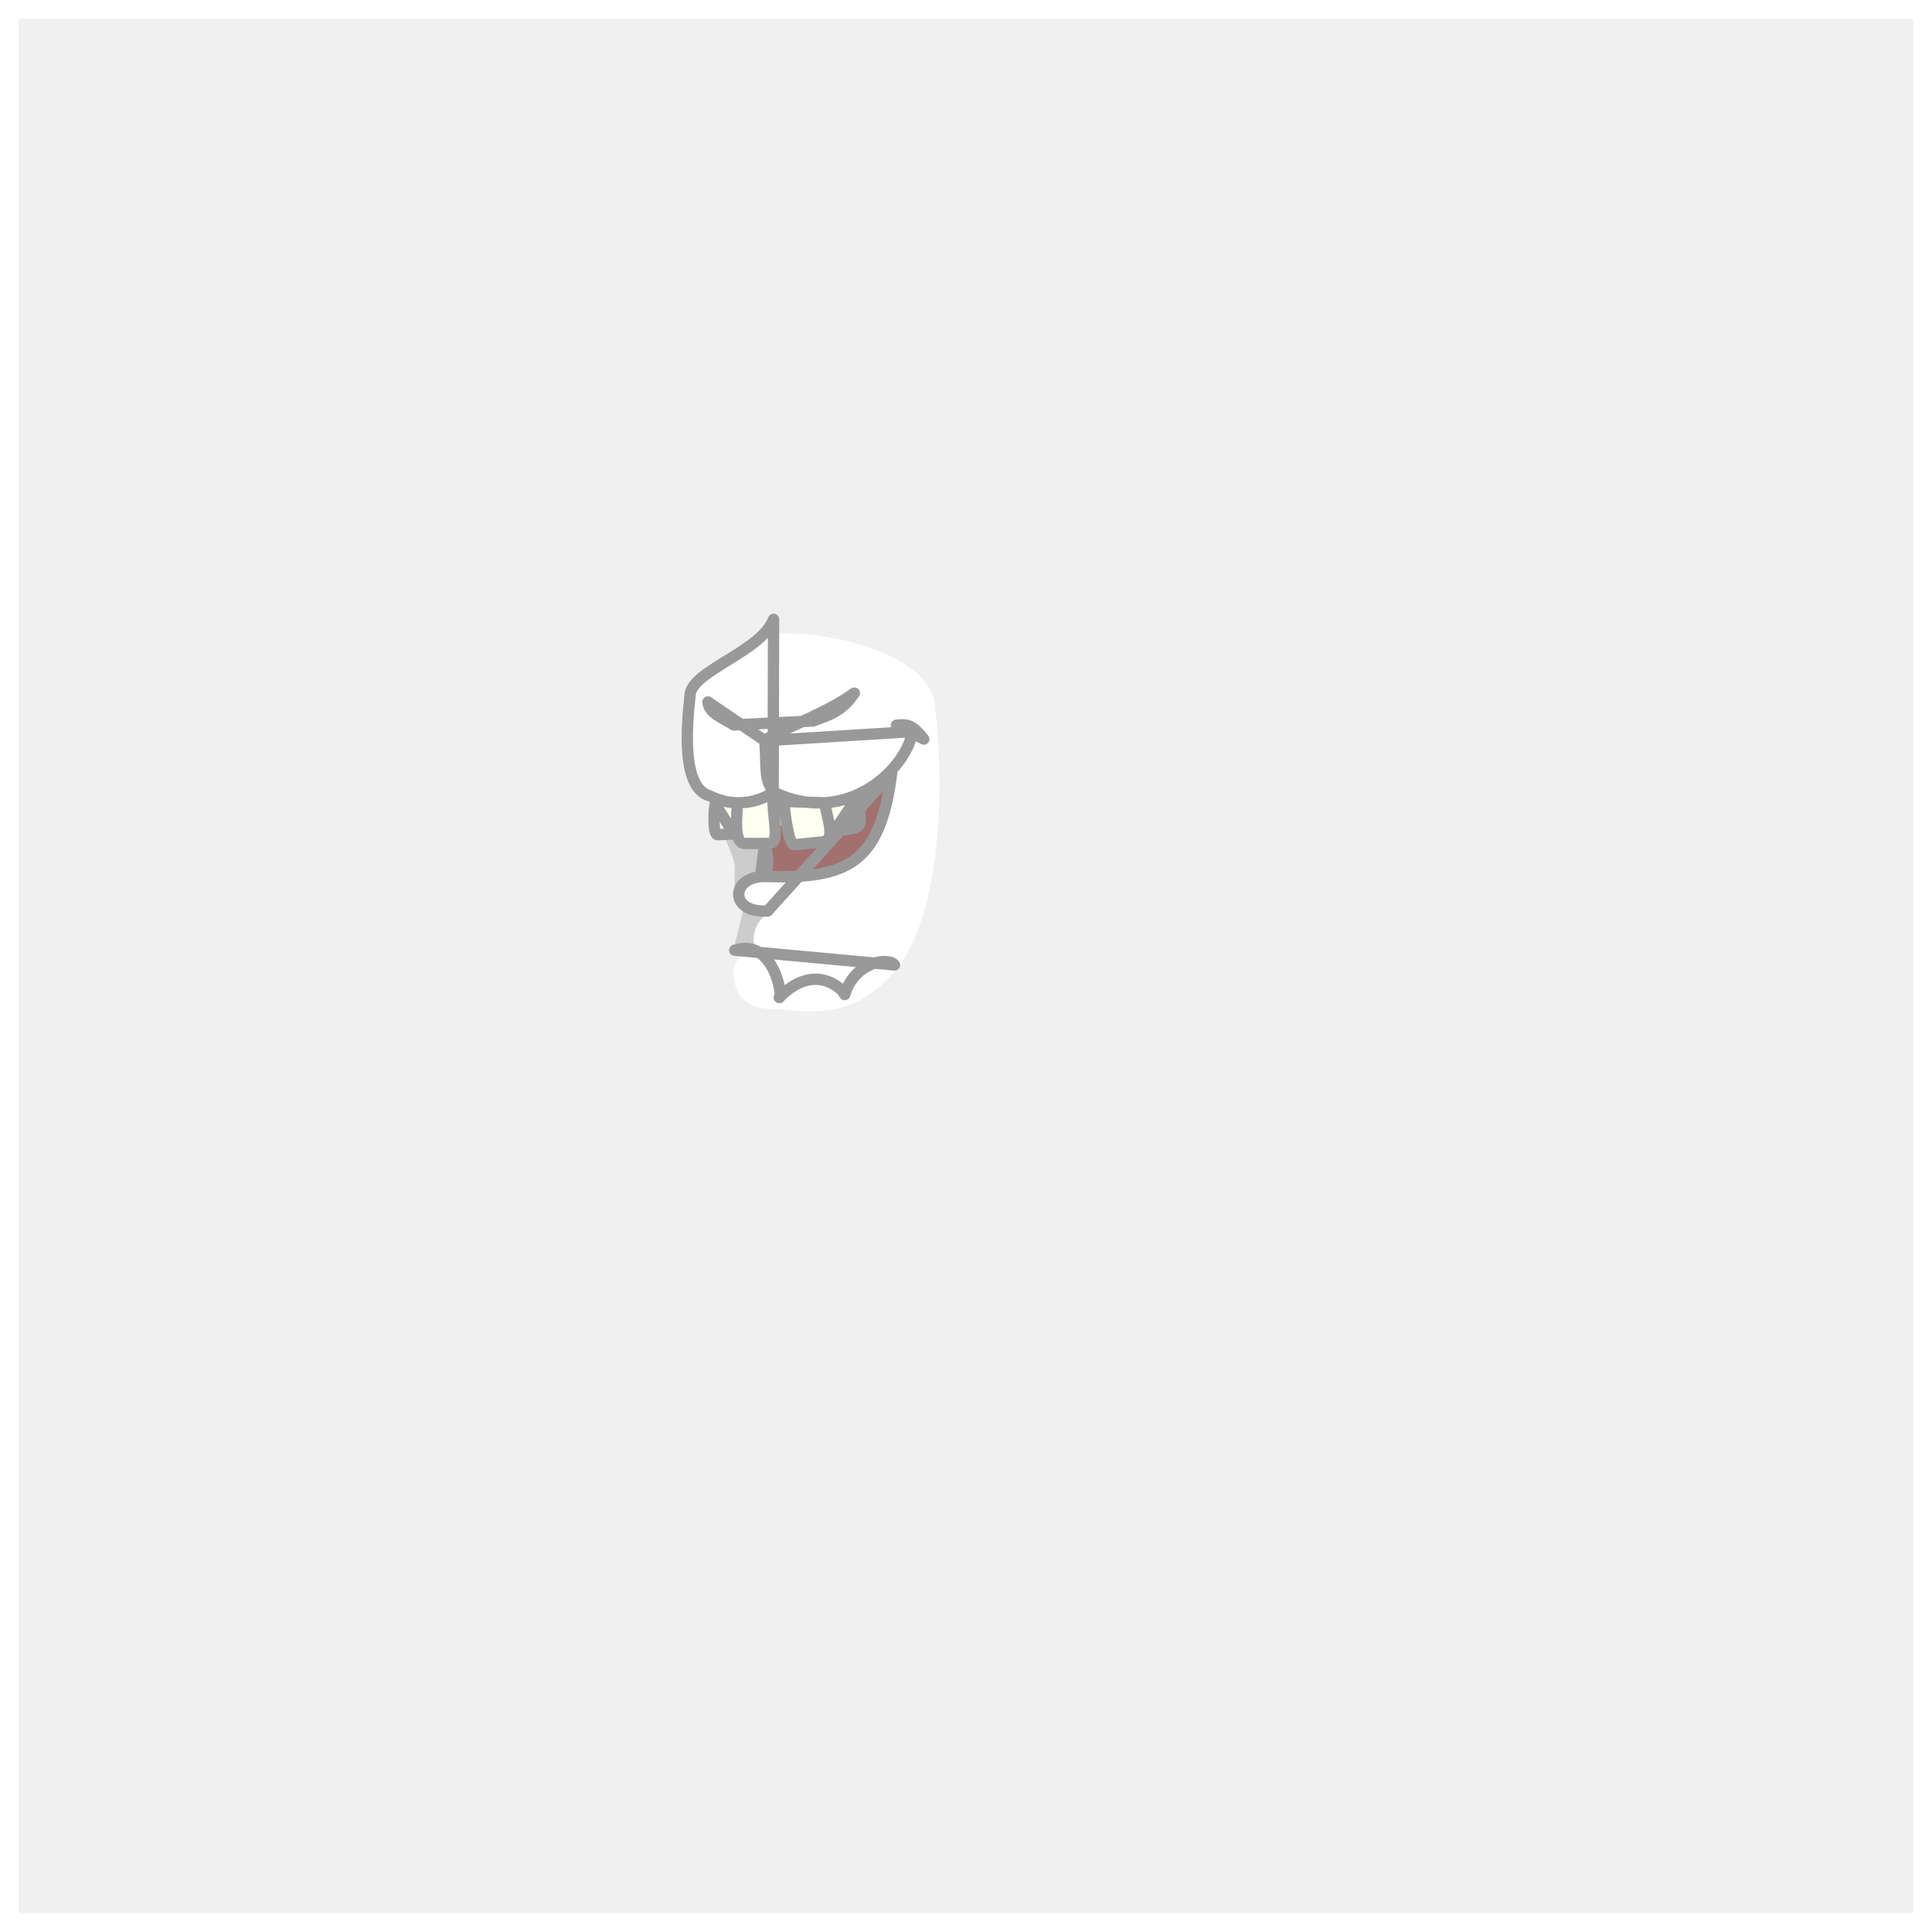
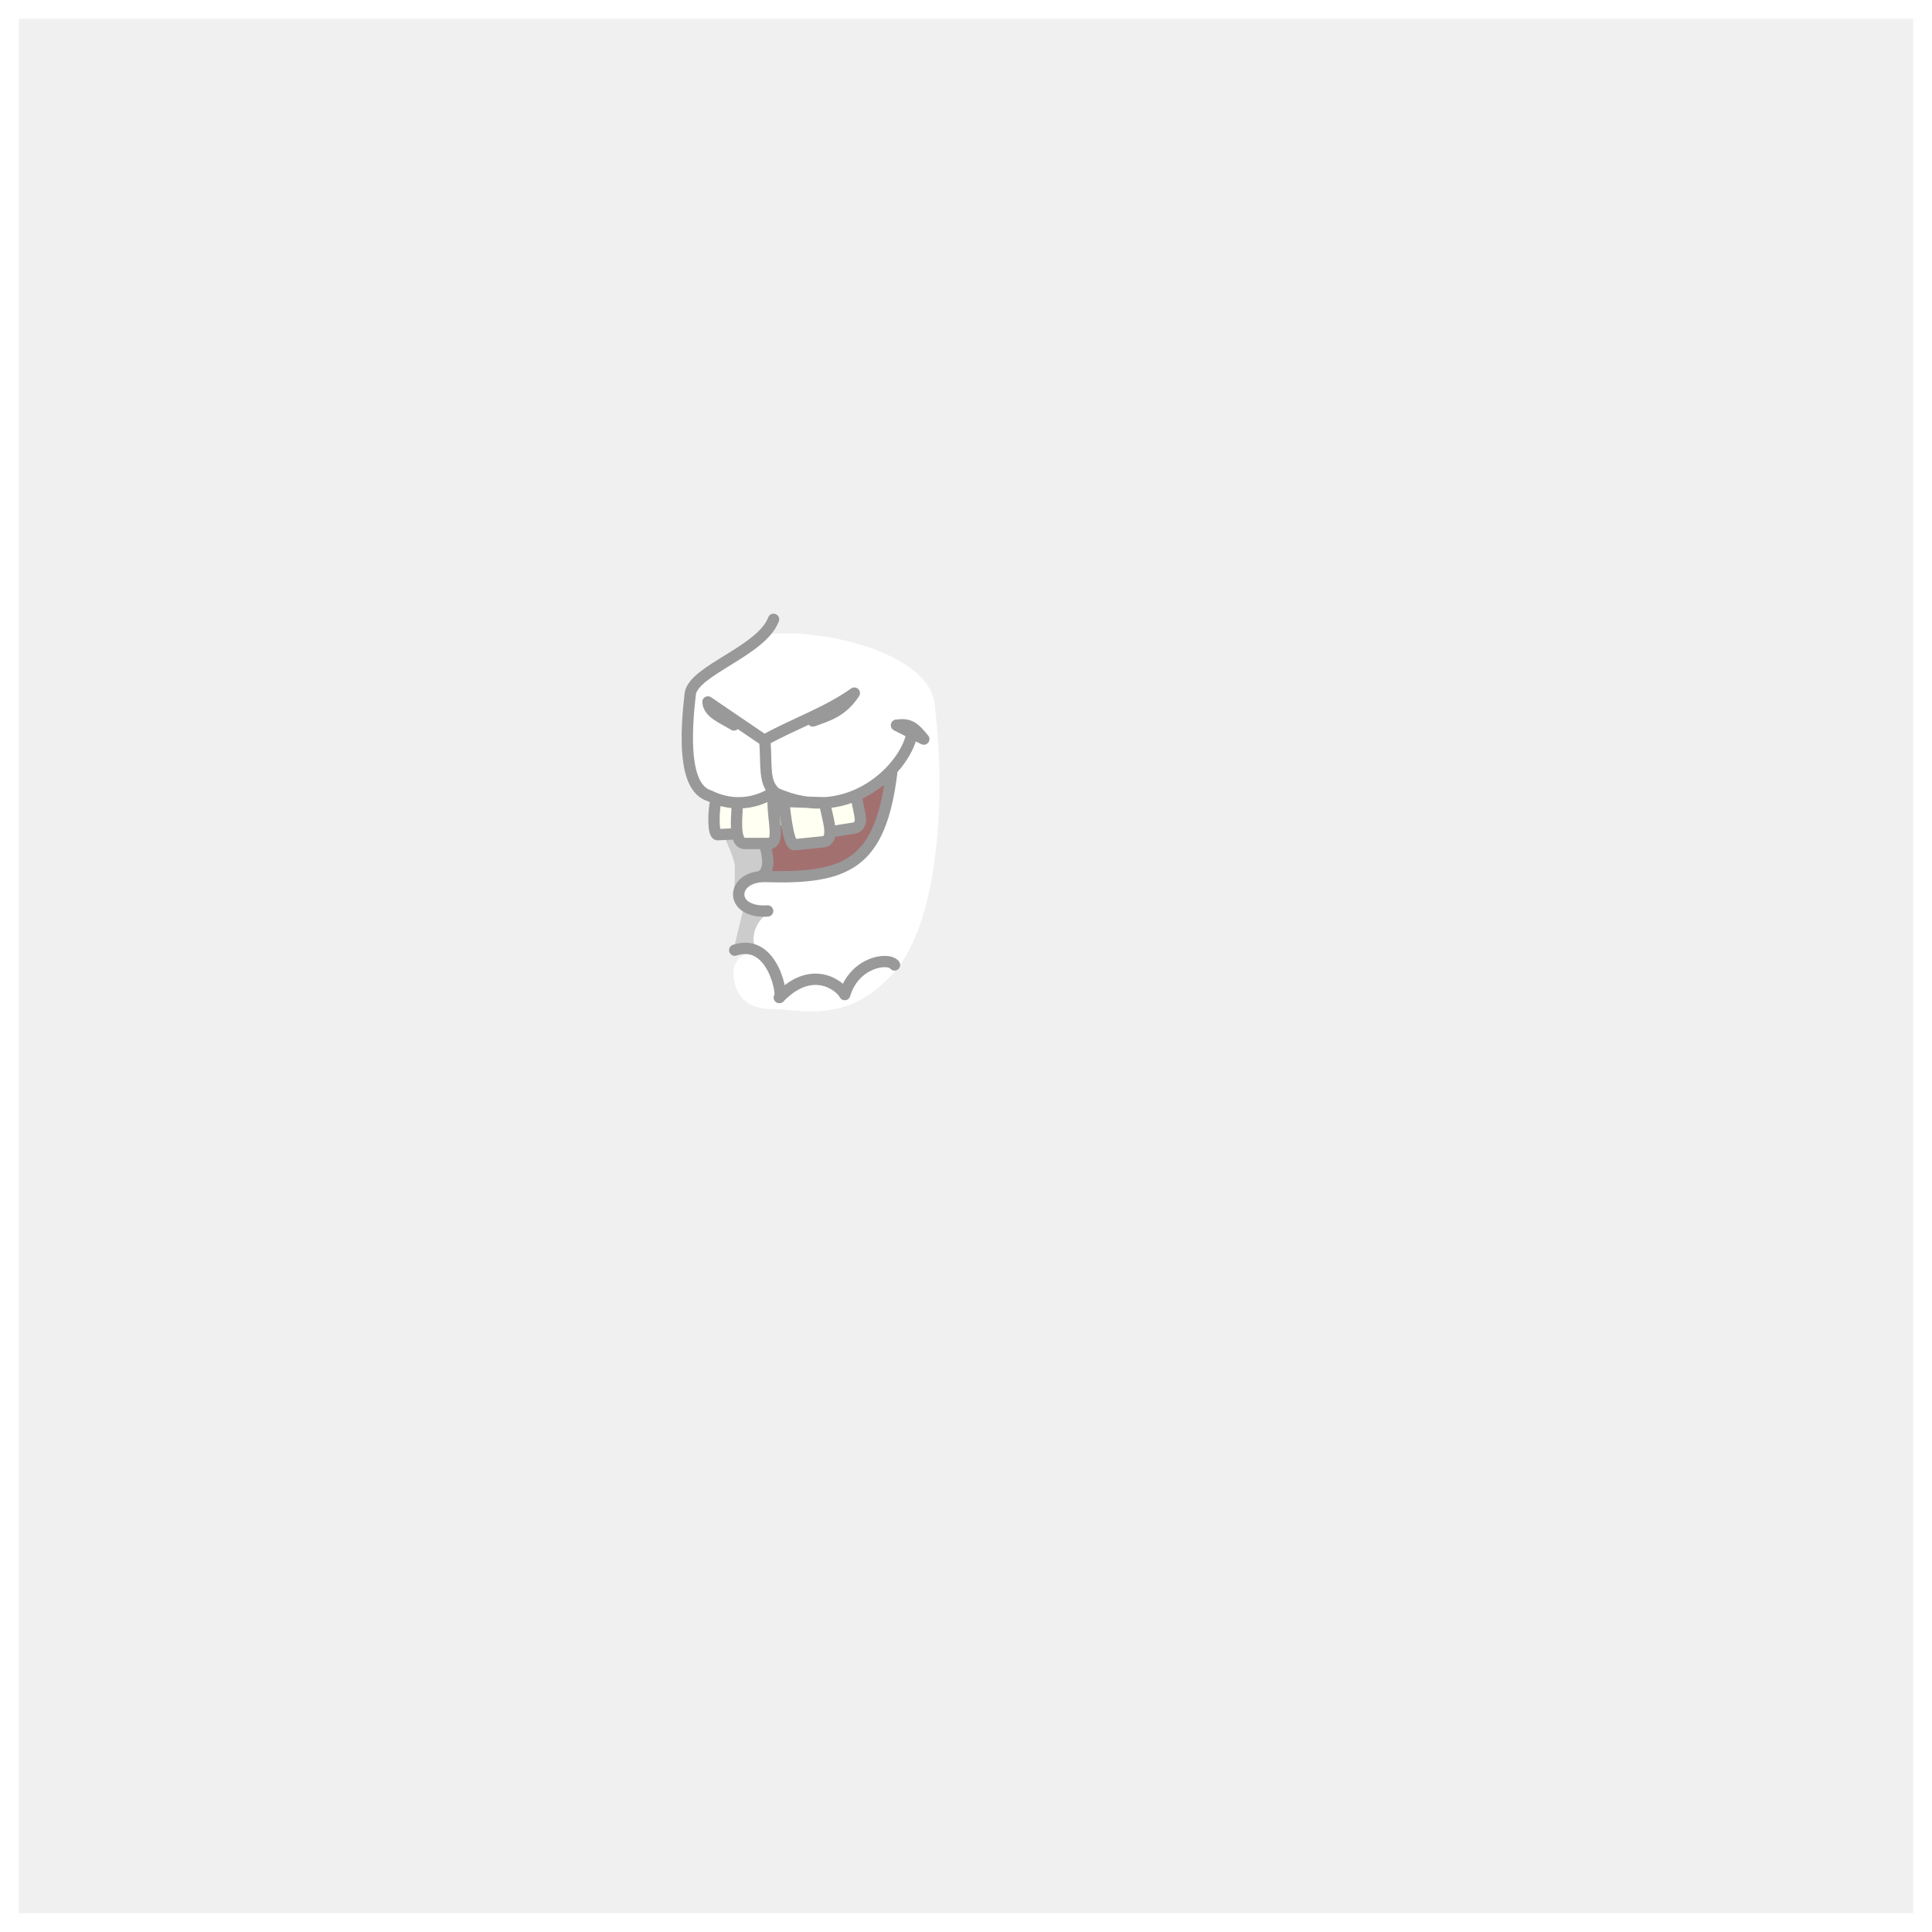
<svg xmlns="http://www.w3.org/2000/svg" width="512" height="512" viewBox="0 0 512 512" fill="none">
-   <g id="Frame">
+   <g id="Mouth4">
    <g id="Rectangle">
      <path id="Vector" d="M509.5 2.5H2.5V509.5H509.5V2.5Z" stroke="white" stroke-width="5" stroke-miterlimit="10" />
    </g>
    <g id="Mouth">
      <g id="layer1">
        <g id="g300826">
-           <path id="abColor_1" d="M207.31 167.85C206.22 167.85 205.17 167.91 204.16 167.99C200.04 168.31 188.29 177.1 186.24 180.27C179.56 190.64 182.24 190.27 181.66 193.48C184.24 200.92 179 210.54 195.16 212.35C195.16 212.61 195.16 212.89 195.1 213.18C193.116 213.332 191.12 213.235 189.16 212.89C188.89 213.49 188.75 220.89 190.16 221.25C192.042 221.516 193.94 221.653 195.84 221.66C196.058 222.171 196.402 222.618 196.84 222.96C198.13 226.5 200.12 229.73 202.67 231.3C200.85 230.77 191.59 239.46 202.67 241.7C196.77 244.3 197.24 248.58 199.51 252.7C199.3 252.7 199.09 252.7 198.86 252.7C197.12 252.7 193.65 254.53 194.5 259.53C196.19 269.53 206.33 266.9 208.08 267.58C220.67 269.11 228.84 267.03 237.8 256.74C250.67 239.74 249.8 203.32 247.8 187.83C247.72 174.69 223.63 167.67 207.31 167.83V167.85Z" fill="white" />
-           <path id="path434979" d="M204 232.53C204 232.53 217.82 233.92 223.78 229.77C229.74 225.62 234.11 219.77 234.84 213.11C235.57 206.45 234.38 207.92 234.38 207.92L228.16 211.28C228.04 211.28 228.67 218.45 227.86 219.16C225.1 221.59 221.5 221.08 221.06 221.22C219.4 221.76 212.51 224.44 211.13 224.15C206.13 223.09 212.45 218.39 206.85 218.72L204.36 224.92C201.77 226.31 203.58 229.73 204 232.53Z" fill="#A37070" />
+           <path id="abColor_3" d="M207.31 167.85C206.22 167.85 205.17 167.91 204.16 167.99C200.04 168.31 188.29 177.1 186.24 180.27C179.56 190.64 182.24 190.27 181.66 193.48C184.24 200.92 179 210.54 195.16 212.35C195.16 212.61 195.16 212.89 195.1 213.18C193.116 213.332 191.12 213.235 189.16 212.89C188.89 213.49 188.75 220.89 190.16 221.25C192.042 221.516 193.94 221.653 195.84 221.66C196.058 222.171 196.402 222.618 196.84 222.96C198.13 226.5 200.12 229.73 202.67 231.3C200.85 230.77 191.59 239.46 202.67 241.7C196.77 244.3 197.24 248.58 199.51 252.7C199.3 252.7 199.09 252.7 198.86 252.7C197.12 252.7 193.65 254.53 194.5 259.53C196.19 269.53 206.33 266.9 208.08 267.58C220.67 269.11 228.84 267.03 237.8 256.74C250.67 239.74 249.8 203.32 247.8 187.83C247.72 174.69 223.63 167.67 207.31 167.83V167.85Z" fill="white" />
+           <path id="path434979" d="M204 232.53C204 232.53 217.82 233.92 223.78 229.77C229.74 225.62 234.11 219.77 234.84 213.11C235.57 206.45 234.38 207.92 234.38 207.92L228.16 211.28C228.04 211.28 228.67 218.45 227.86 219.16C225.1 221.59 221.5 221.08 221.06 221.22C219.4 221.76 212.51 224.44 211.13 224.15C206.13 223.09 212.45 218.39 206.85 218.72L204.36 224.92C201.77 226.31 203.58 229.73 204 232.53V232.53Z" fill="#A37070" />
          <path id="path445115" d="M192 221.89C192 221.89 194.71 227.57 194.73 229.63C194.75 231.69 194.62 237.15 194.65 236.71C194.65 236.03 200.9 231.71 202.38 231.71C202.82 230.99 202.65 225.85 202.46 223.95L192 221.89ZM196.93 241.29L194.52 251.1C194.52 251.1 200.83 252.96 200.07 250.84C198.44 246.36 202.72 242.16 203.07 242.58L196.93 241.29Z" fill="#CCCCCC" />
          <path id="path13904-3" d="M189.85 213.669L190.19 220.669L195.76 222.579C201.6 225.329 205.08 222.269 206.96 218.049C207.96 227.549 221.07 222.529 226.76 218.619L226.87 212.019C214.31 215.429 211.87 213.019 205.16 211.189C202.23 212.879 192.56 213.769 189.85 213.709V213.669Z" fill="#FFFFF2" />
-           <path id="path295891-72-0" d="M195.34 214C195.43 215.18 194.19 223.51 197.34 223.53H204.04C206.6 223.07 204.95 217.79 204.88 212.73M194.71 251.81C205.1 248.34 207.65 264.68 206.52 264.37C215.33 255.25 222.8 261.37 223.86 263.57C226.44 254.89 235.48 253.57 237.06 255.72L194.71 251.81ZM201.55 232.28C204.29 230.79 203.55 227.01 202.62 223.51L201.55 232.28ZM236.29 204.93C233.29 228.93 224.45 232.93 203.02 232.29C193.57 231.99 192.96 242.08 203.43 241.42L236.29 204.93ZM237.57 192.19C240.83 191.73 242.17 192.55 244.81 195.87L237.57 192.19ZM202.69 196.3C203.24 203.02 202.23 207.41 205.59 210.19C225.14 219.09 240.59 203.03 241.77 193.88L202.69 196.3ZM194.5 192.12C191.67 190.33 187.83 189.03 187.61 186.03L202.55 196.19C209.94 191.99 219.17 188.87 226.41 183.68C223.11 188.68 219.24 189.68 215.41 191.06L194.5 192.12ZM205 164.13C201.84 172.53 184 177.54 182.93 183.79C181.78 193.85 180.86 208.79 188.03 210.89C196.95 215.31 204.29 210.55 204.9 209.89L205 164.13ZM194.5 221L190.15 221.2C188.88 221.06 189.15 214.99 189.54 213.09L194.5 221ZM221.06 220.29L226.6 219.41C229.12 218.46 227.6 215.51 227.01 211.5L221.06 220.29ZM207.71 212.38C207.71 212.38 208.71 224.04 210.54 223.86L218.35 223.07C221.45 222.28 219.19 216.84 218.56 212.75L207.71 212.38Z" stroke="#999999" stroke-width="3" stroke-linecap="round" stroke-linejoin="round" />
+           <path id="abColor_4" d="M194.71 251.81C205.1 248.34 207.65 264.68 206.52 264.37C215.33 255.25 222.8 261.37 223.86 263.57C226.44 254.89 235.48 253.57 237.06 255.72M201.55 232.28C204.29 230.79 203.55 227.01 202.62 223.51M236.29 204.93C233.29 228.93 224.45 232.93 203.02 232.29C193.57 231.99 192.96 242.08 203.43 241.42M202.69 196.3C203.24 203.02 202.23 207.41 205.59 210.19C225.14 219.09 240.59 203.03 241.77 193.88M194.5 192.12C191.67 190.33 187.83 189.03 187.61 186.03L202.55 196.19C209.94 191.99 219.17 188.87 226.41 183.68C223.11 188.68 219.24 189.68 215.41 191.06M205 164.13C201.84 172.53 184 177.54 182.93 183.79C181.78 193.85 180.86 208.79 188.03 210.89C196.95 215.31 204.29 210.55 204.9 209.89M194.5 221L190.15 221.2C188.88 221.06 189.15 214.99 189.54 213.09M221.06 220.29L226.6 219.41C229.12 218.46 227.6 215.51 227.01 211.5M195.34 214C195.43 215.18 194.19 223.51 197.34 223.53H204.04C206.6 223.07 204.95 217.79 204.88 212.73M237.57 192.19C240.83 191.73 242.17 192.55 244.81 195.87L237.57 192.19ZM207.71 212.38C207.71 212.38 208.71 224.04 210.54 223.86L218.35 223.07C221.45 222.28 219.19 216.84 218.56 212.75L207.71 212.38Z" stroke="#999999" stroke-width="3" stroke-linecap="round" stroke-linejoin="round" />
        </g>
      </g>
    </g>
  </g>
</svg>
